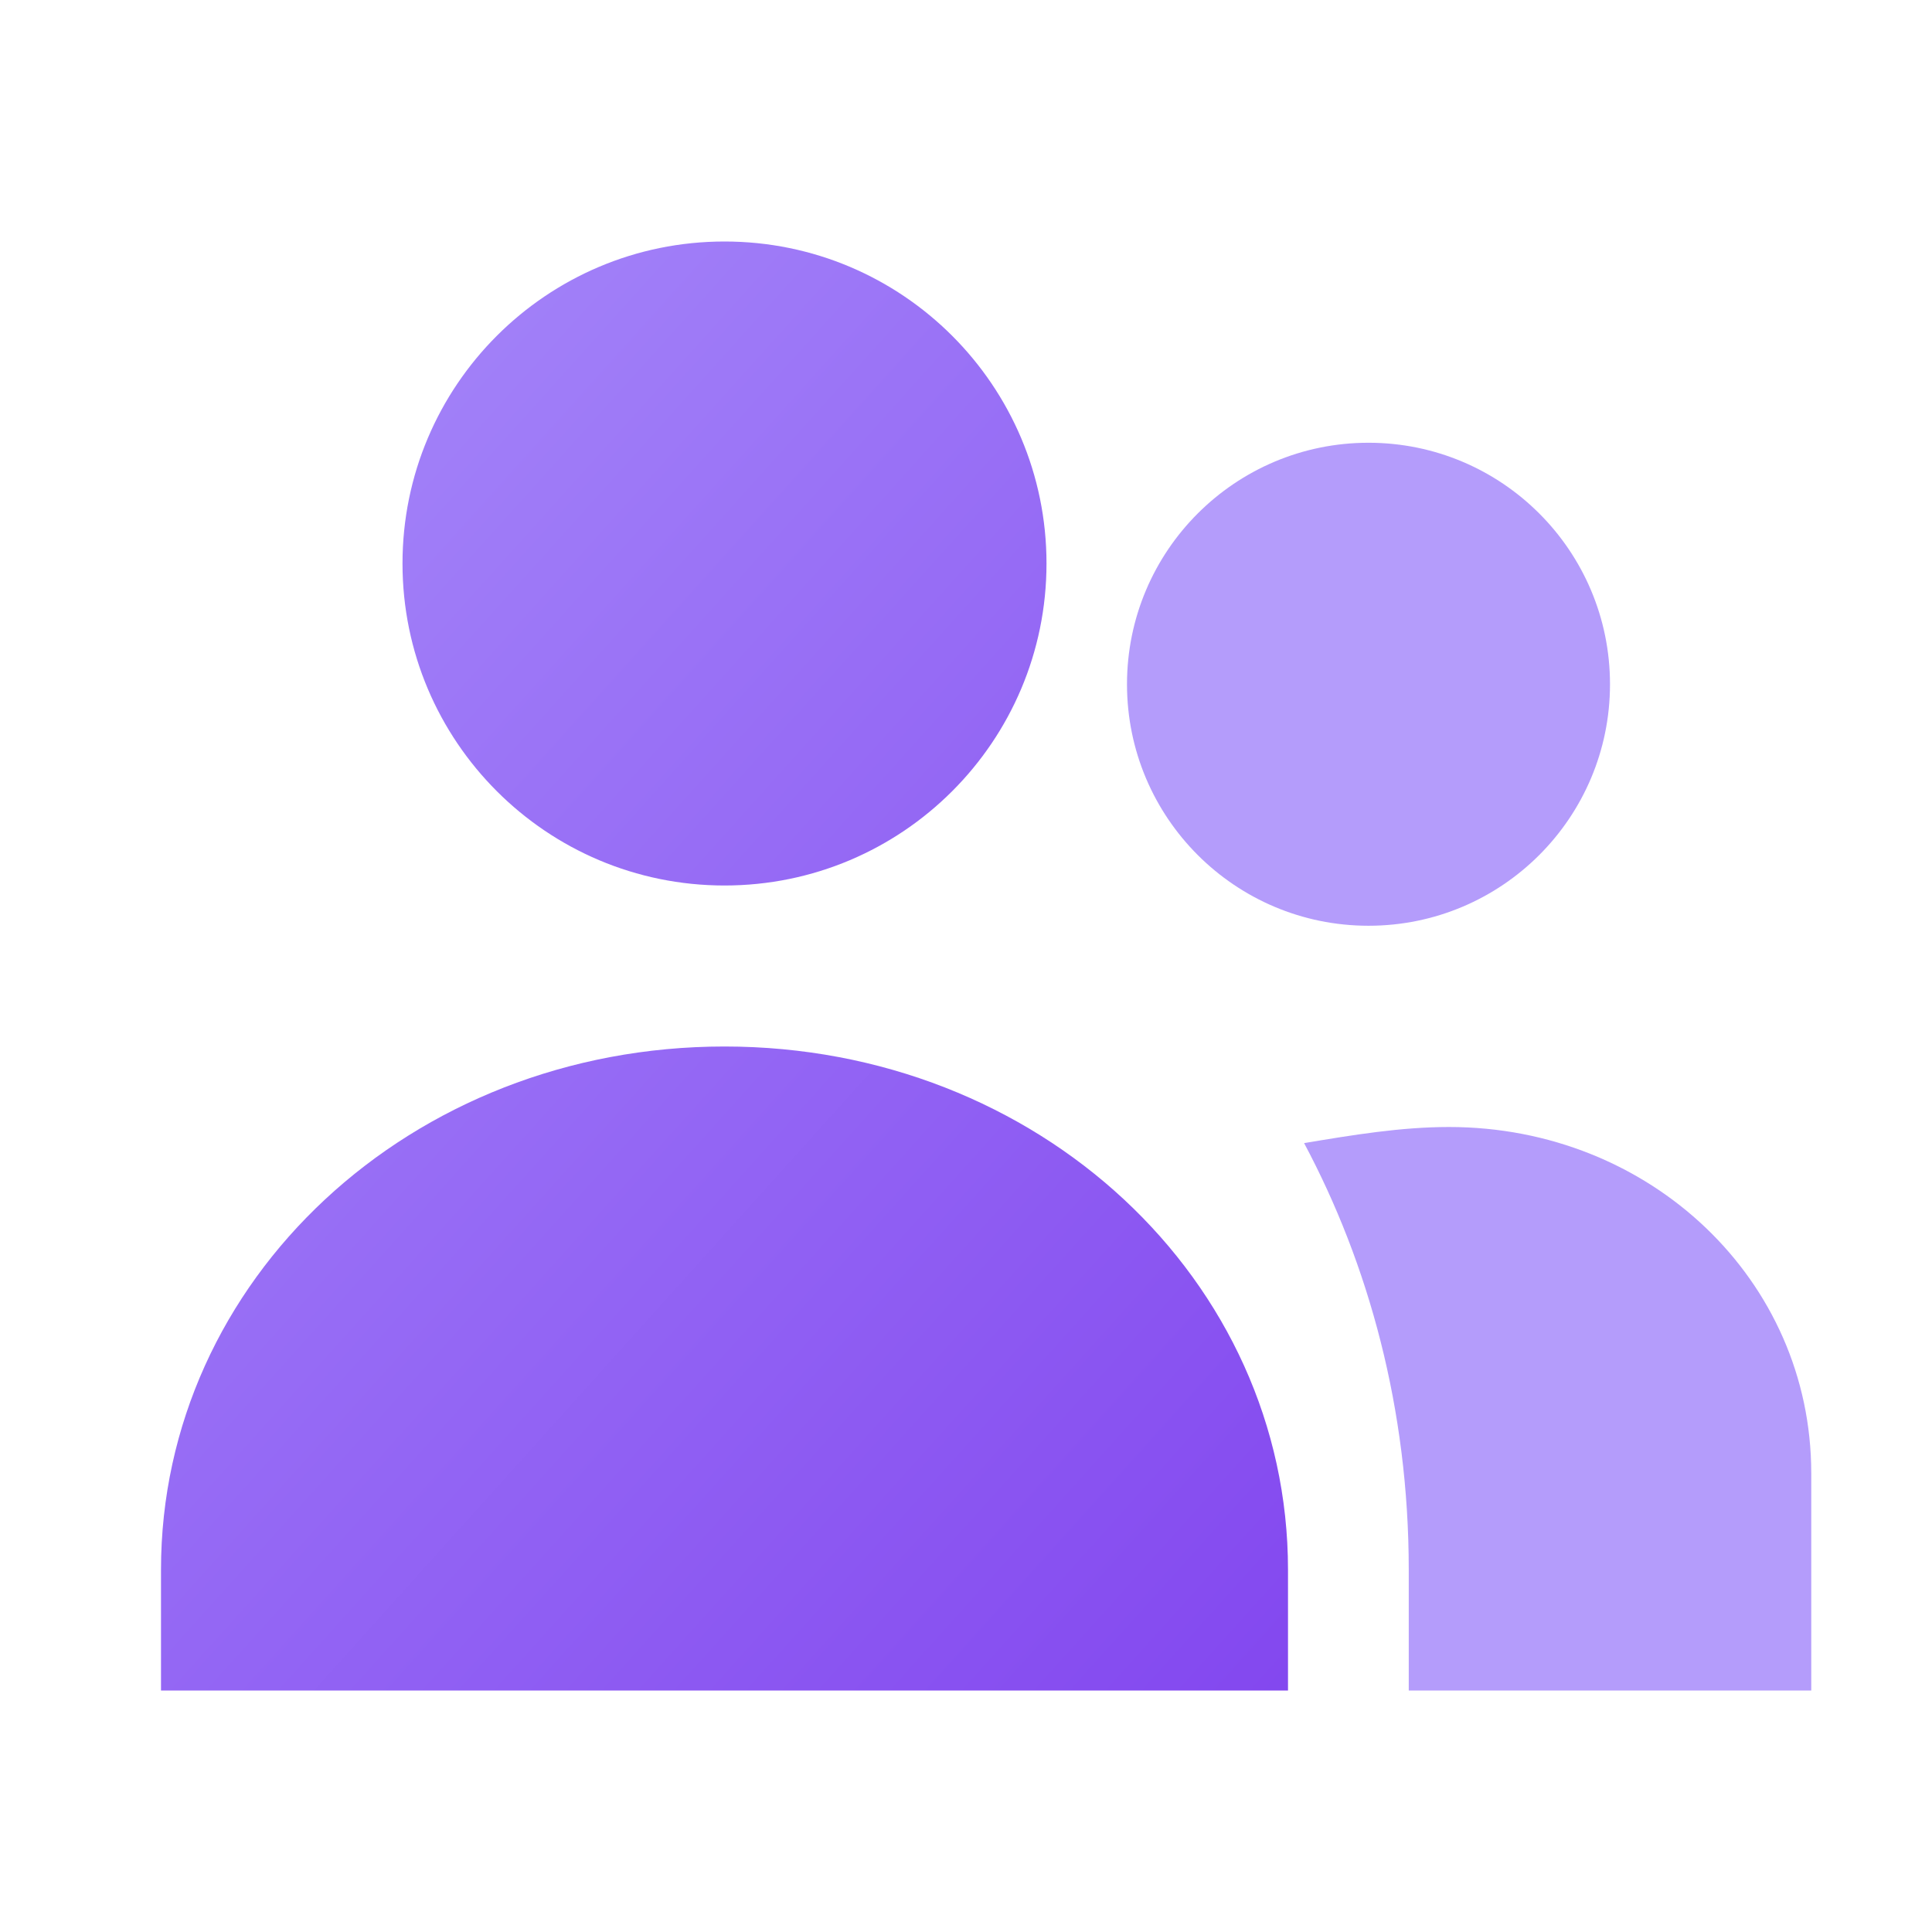
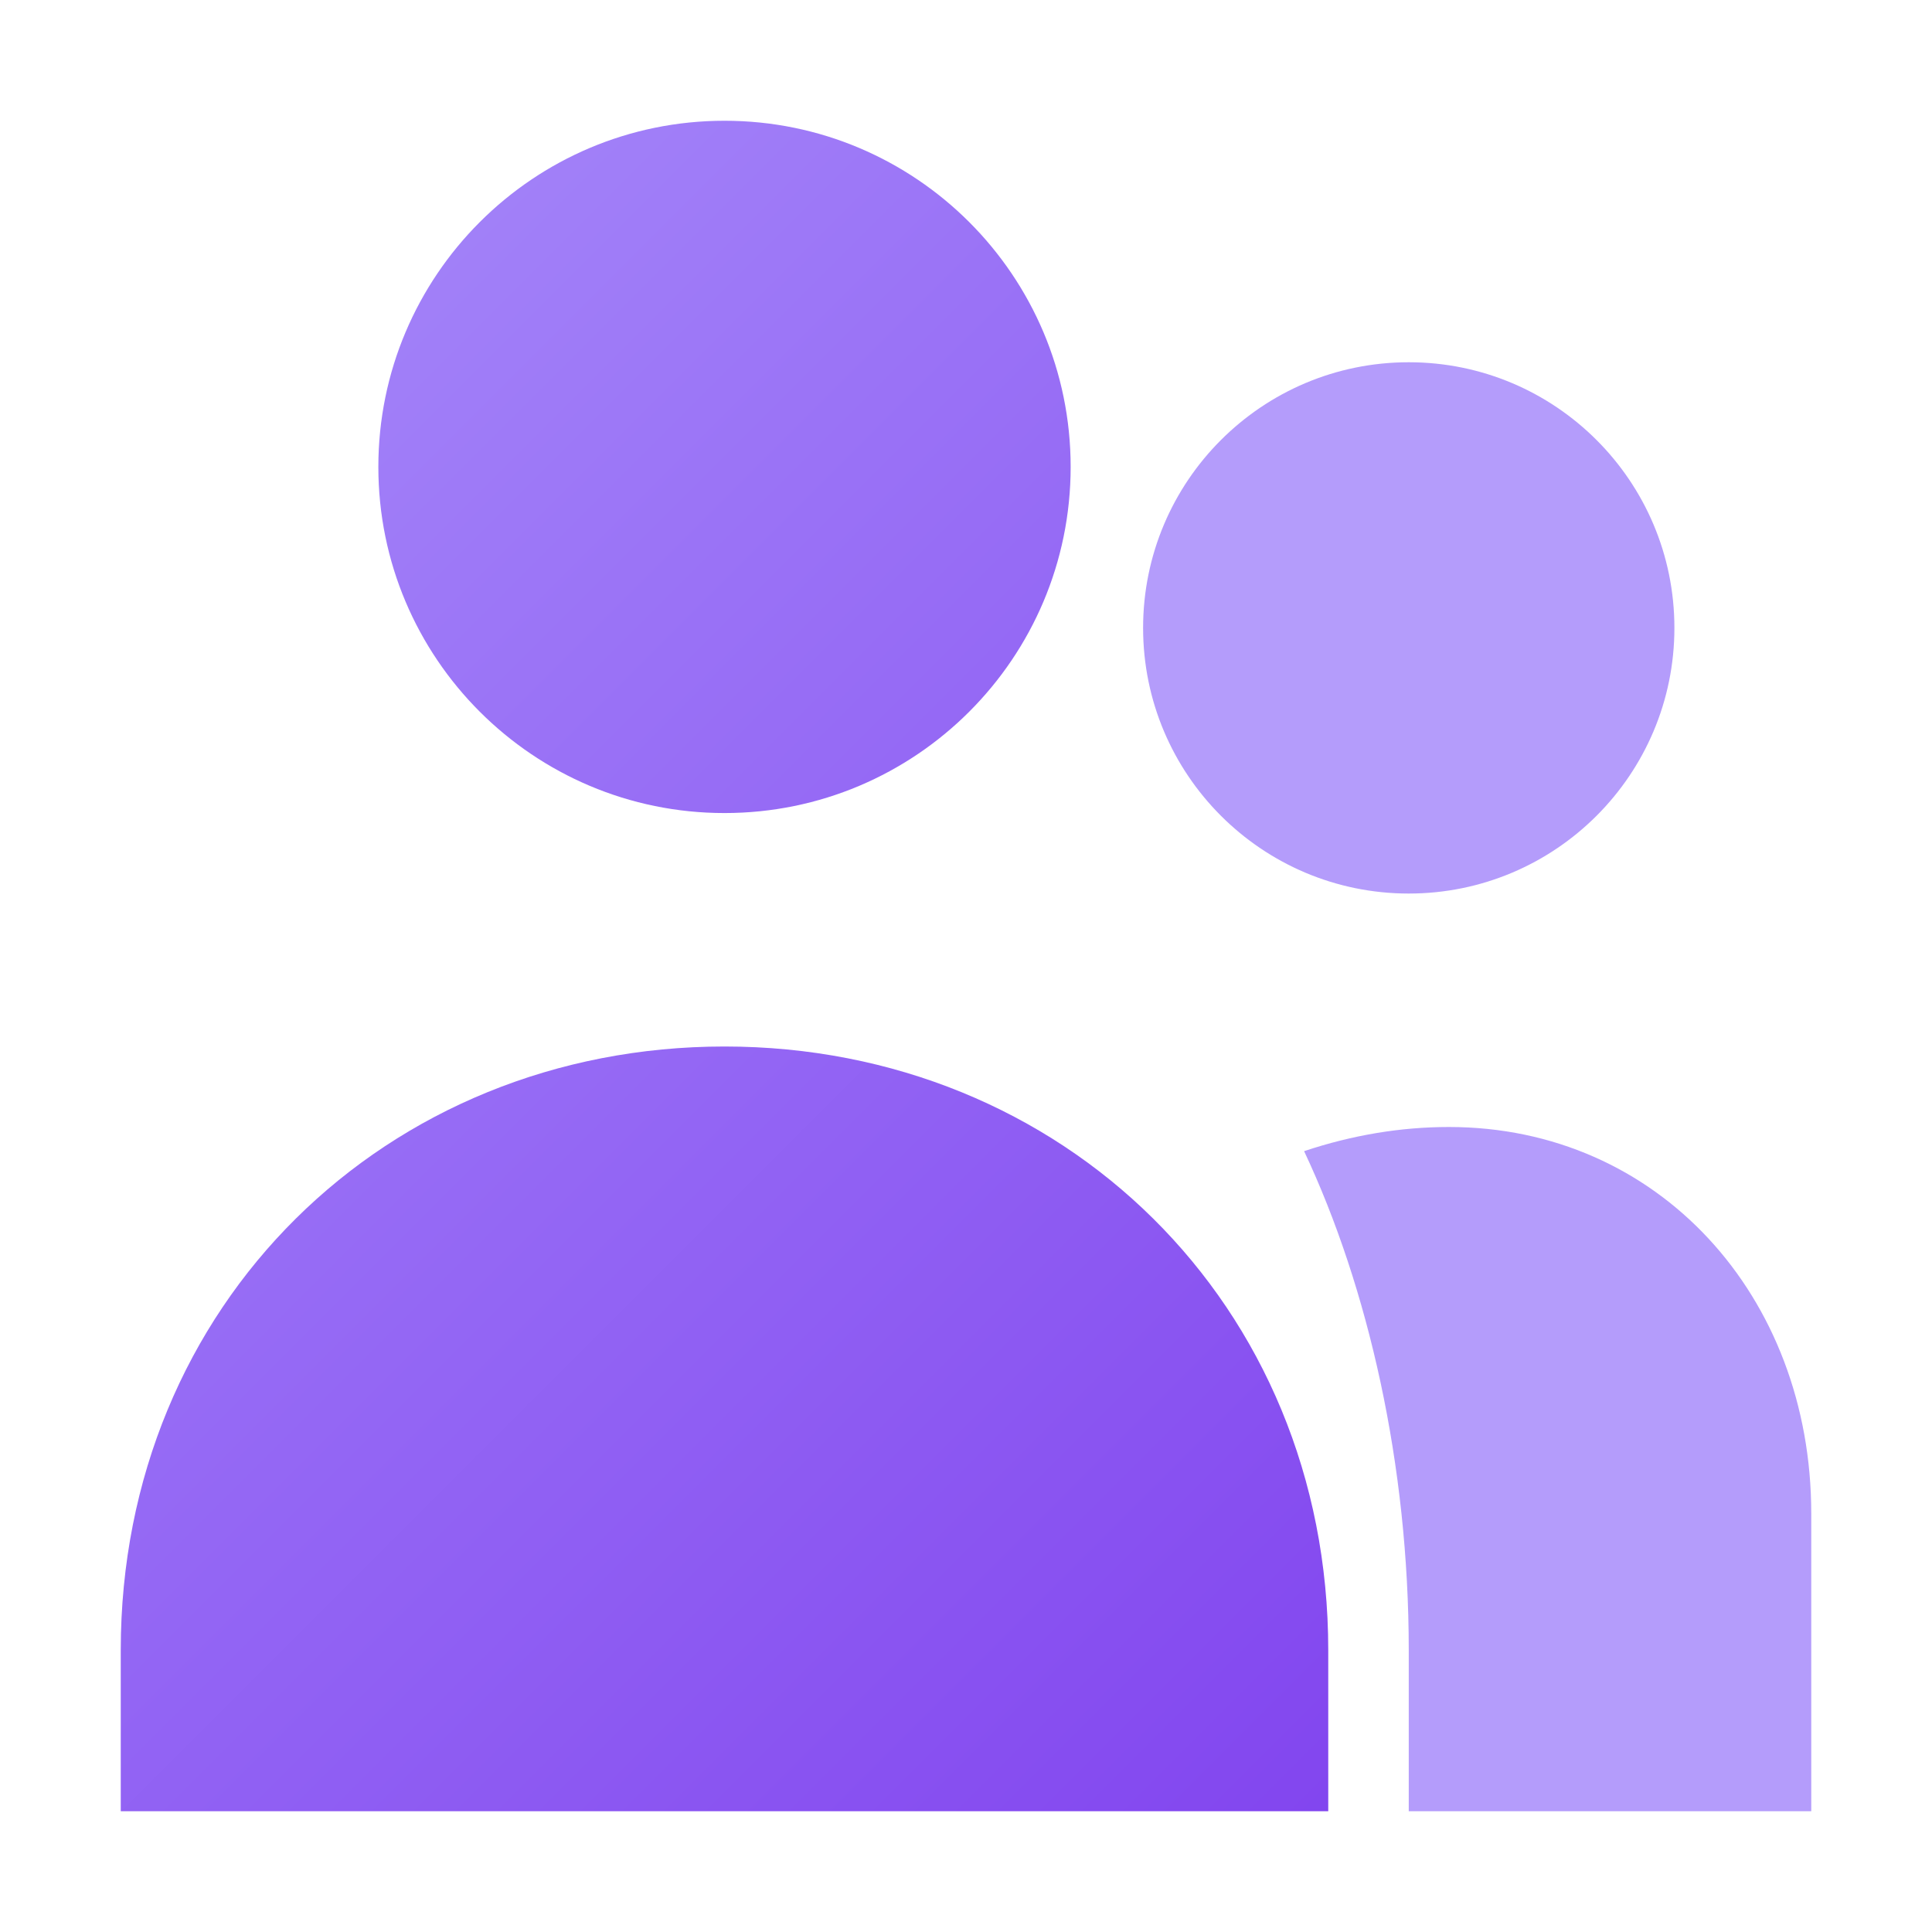
<svg xmlns="http://www.w3.org/2000/svg" width="24" height="24" viewBox="0 0 24 24" fill="none">
  <defs>
-     <linearGradient id="ctrlGrad" x1="2" y1="3" x2="22" y2="21" gradientUnits="userSpaceOnUse">
+     <linearGradient id="ctrlGrad" x1="1.5" y1="1.5" x2="22.5" y2="22.5" gradientUnits="userSpaceOnUse">
      <stop offset="0%" stop-color="#A78BFA" />
      <stop offset="100%" stop-color="#7C3AED" />
    </linearGradient>
  </defs>
-   <circle cx="9" cy="7" r="4" fill="url(#ctrlGrad)" />
-   <path d="M2 19.5C2 15.9 5.1 13 9 13s7 2.9 7 6.5V21H2v-1.5z" fill="url(#ctrlGrad)" />
-   <circle cx="17" cy="8.5" r="3" fill="#A78BFA" fill-opacity="0.85" />
-   <path d="M16.2 14.2c.6-.1 1.2-.2 1.8-.2 2.5 0 4.5 1.9 4.5 4.3V21h-5v-1.5c0-2-.5-3.8-1.3-5.3z" fill="#A78BFA" fill-opacity="0.85" />
+   <circle cx="9" cy="5.8" r="4.3" fill="url(#ctrlGrad)" />
+   <path d="M1.5 20.5C1.5 16.2 4.8 13 9 13s7.5 3.2 7.5 7.5v2h-15v-2z" fill="url(#ctrlGrad)" />
+   <circle cx="17.5" cy="7.8" r="3.3" fill="#A78BFA" fill-opacity="0.85" />
+   <path d="M16.2 14.3c.6-.2 1.2-.3 1.8-.3 2.6 0 4.5 2.1 4.5 4.8v3.7h-5v-2c0-2.3-.5-4.5-1.3-6.2z" fill="#A78BFA" fill-opacity="0.85" />
</svg>
